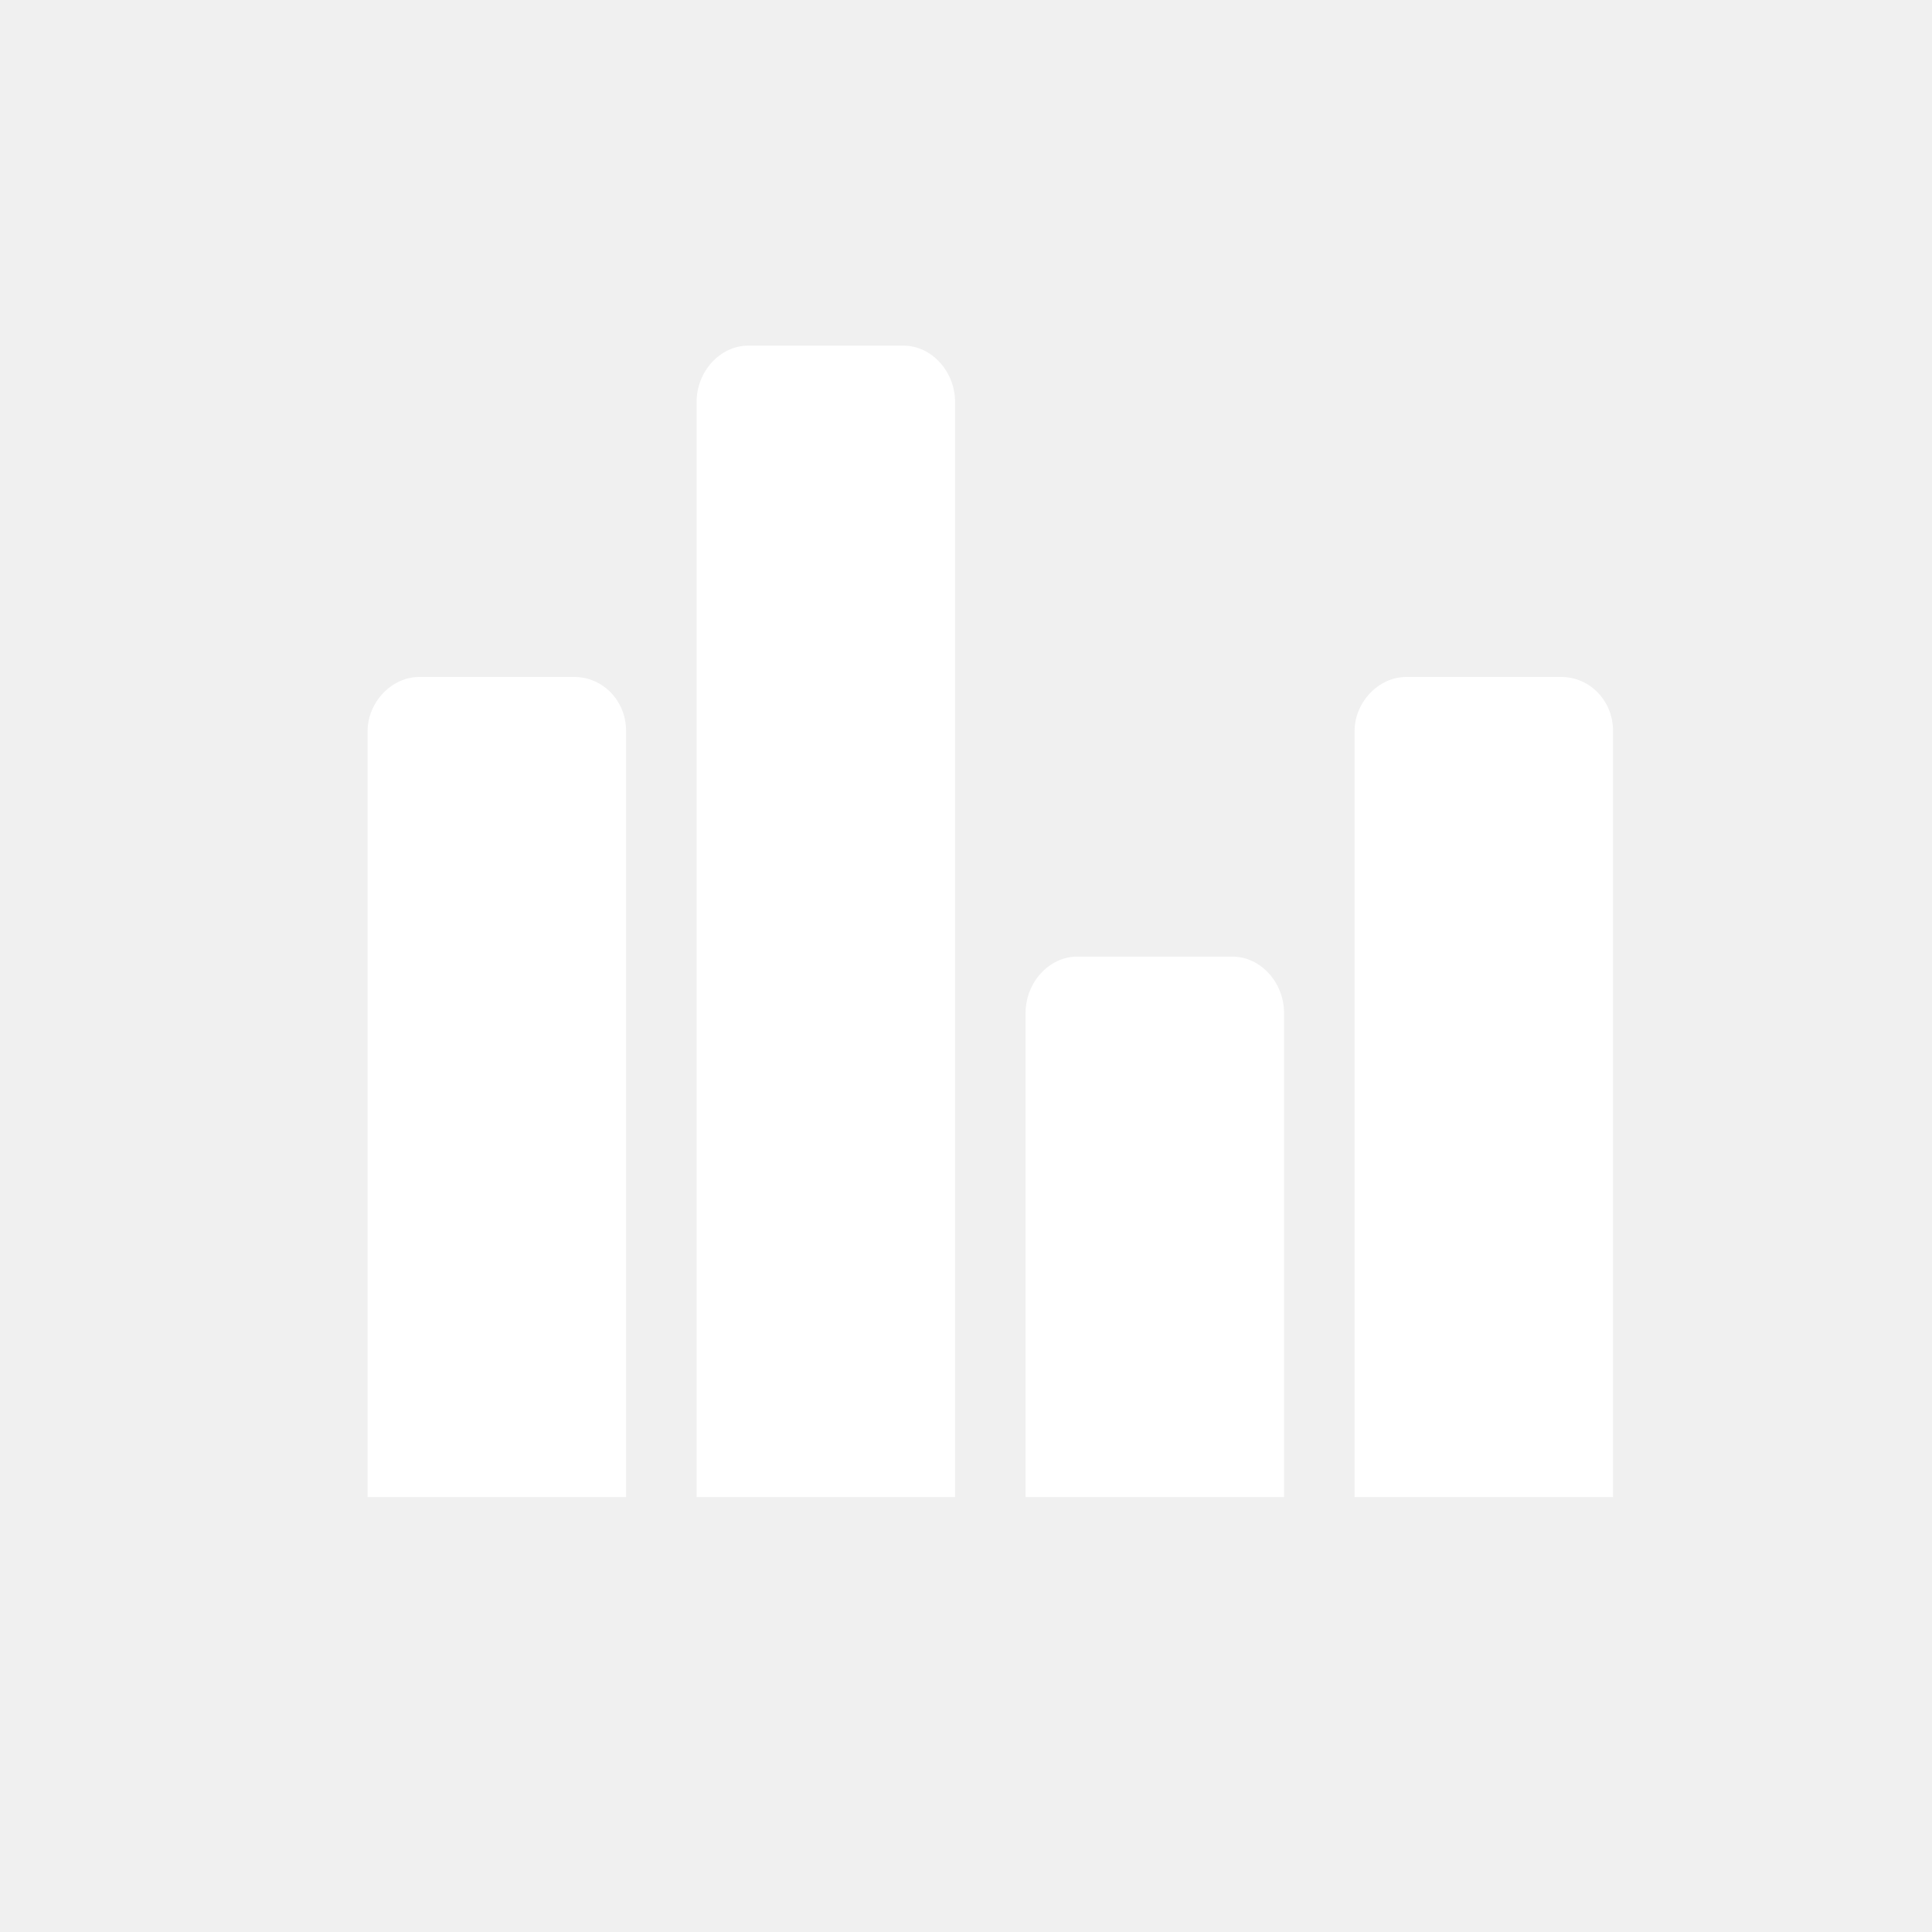
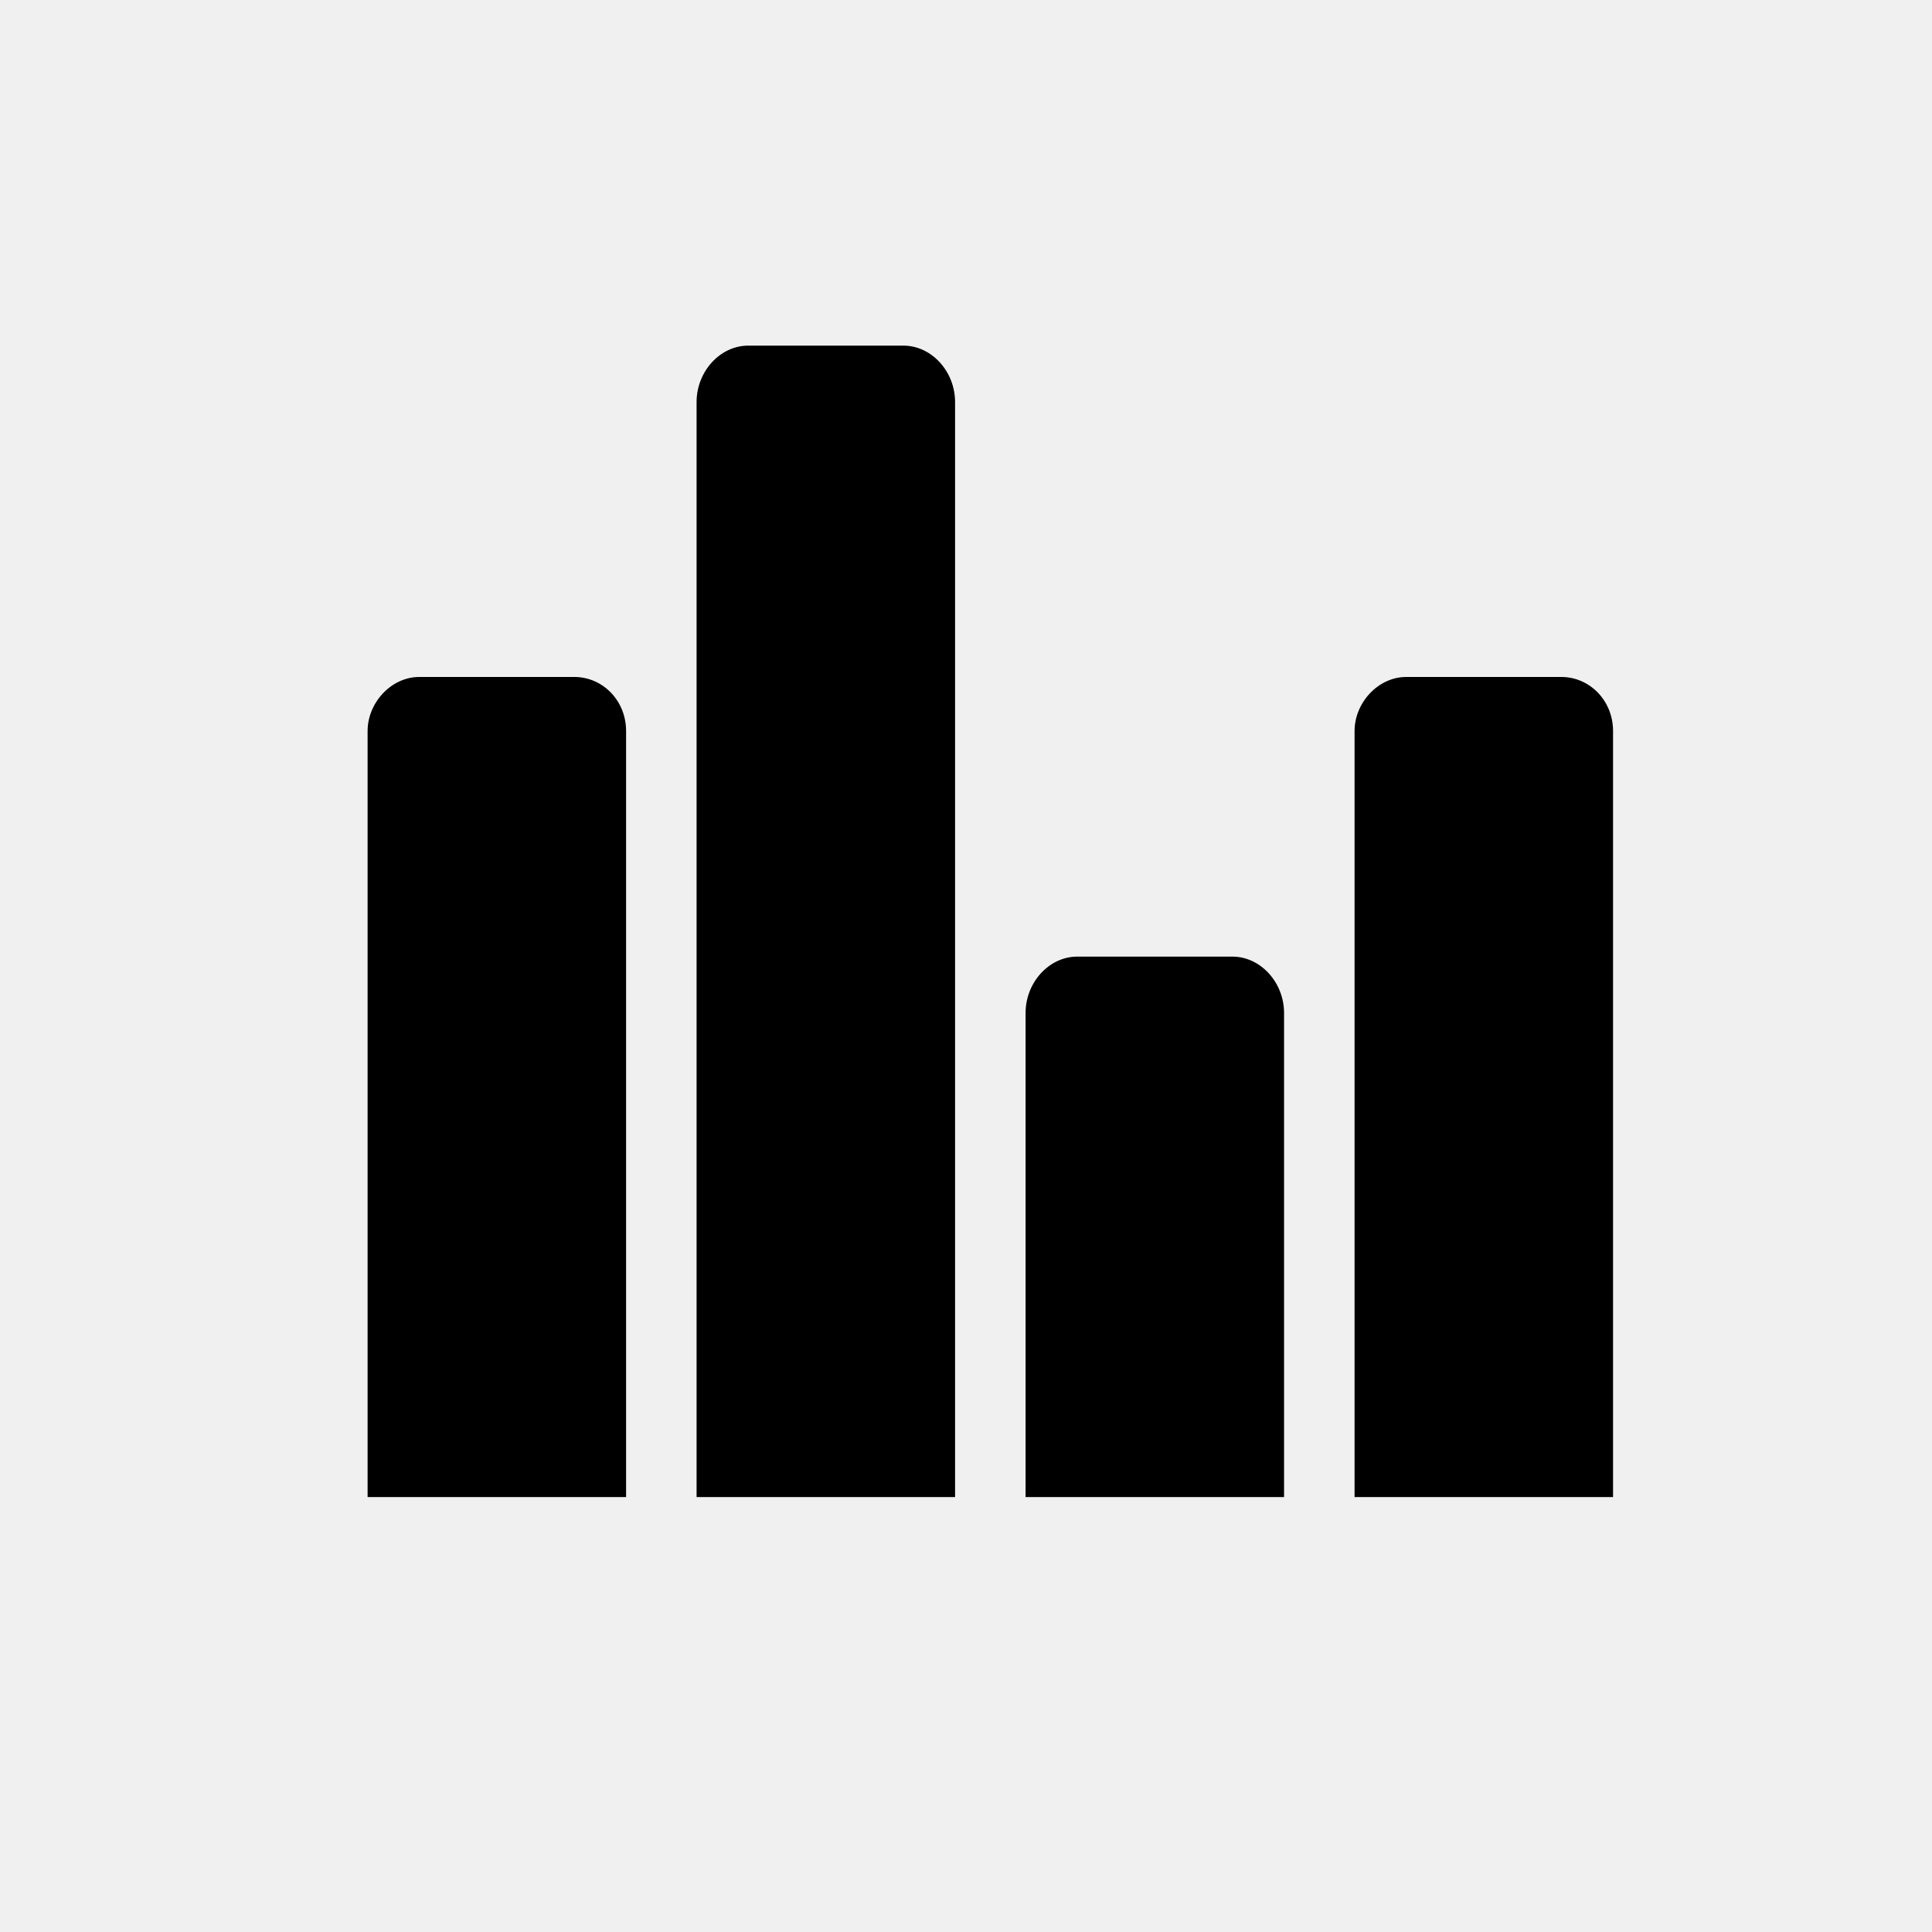
<svg xmlns="http://www.w3.org/2000/svg" t="1619507658599" class="icon" viewBox="0 0 1024 1024" version="1.1" p-id="2073" width="200" height="200">
  <defs>
    <style type="text/css" />
  </defs>
-   <path d="M331.841 793.485 331.841 387.451c0-16.192-12.457-28.645-27.4-28.645L222.235 358.806c-14.942 0-27.4 13.698-27.4 28.645L194.835 793.485 331.841 793.485 331.841 793.485zM506.211 793.485 506.211 213.082c0-16.193-12.454-29.894-27.401-29.894l-82.206 0c-14.942 0-27.4 13.702-27.4 29.894L369.204 793.485 506.211 793.485 506.211 793.485zM680.58 793.485 680.58 536.91c0-16.192-12.453-29.89-27.4-29.89L570.98 507.02c-14.947 0-27.406 13.698-27.406 29.89L543.574 793.485 680.58 793.485 680.58 793.485zM854.949 793.485 854.949 387.451c0-16.192-12.453-28.645-27.4-28.645l-82.201 0c-14.947 0-27.4 13.698-27.4 28.645L717.949 793.485 854.949 793.485 854.949 793.485zM879.86 830.849" p-id="2074" fill="#ffffff" />
+   <path d="M331.841 793.485 331.841 387.451c0-16.192-12.457-28.645-27.4-28.645L222.235 358.806c-14.942 0-27.4 13.698-27.4 28.645L194.835 793.485 331.841 793.485 331.841 793.485zM506.211 793.485 506.211 213.082c0-16.193-12.454-29.894-27.401-29.894l-82.206 0c-14.942 0-27.4 13.702-27.4 29.894L369.204 793.485 506.211 793.485 506.211 793.485zM680.58 793.485 680.58 536.91c0-16.192-12.453-29.89-27.4-29.89L570.98 507.02c-14.947 0-27.406 13.698-27.406 29.89L543.574 793.485 680.58 793.485 680.58 793.485zM854.949 793.485 854.949 387.451c0-16.192-12.453-28.645-27.4-28.645l-82.201 0c-14.947 0-27.4 13.698-27.4 28.645L717.949 793.485 854.949 793.485 854.949 793.485zM879.86 830.849" />
</svg>
